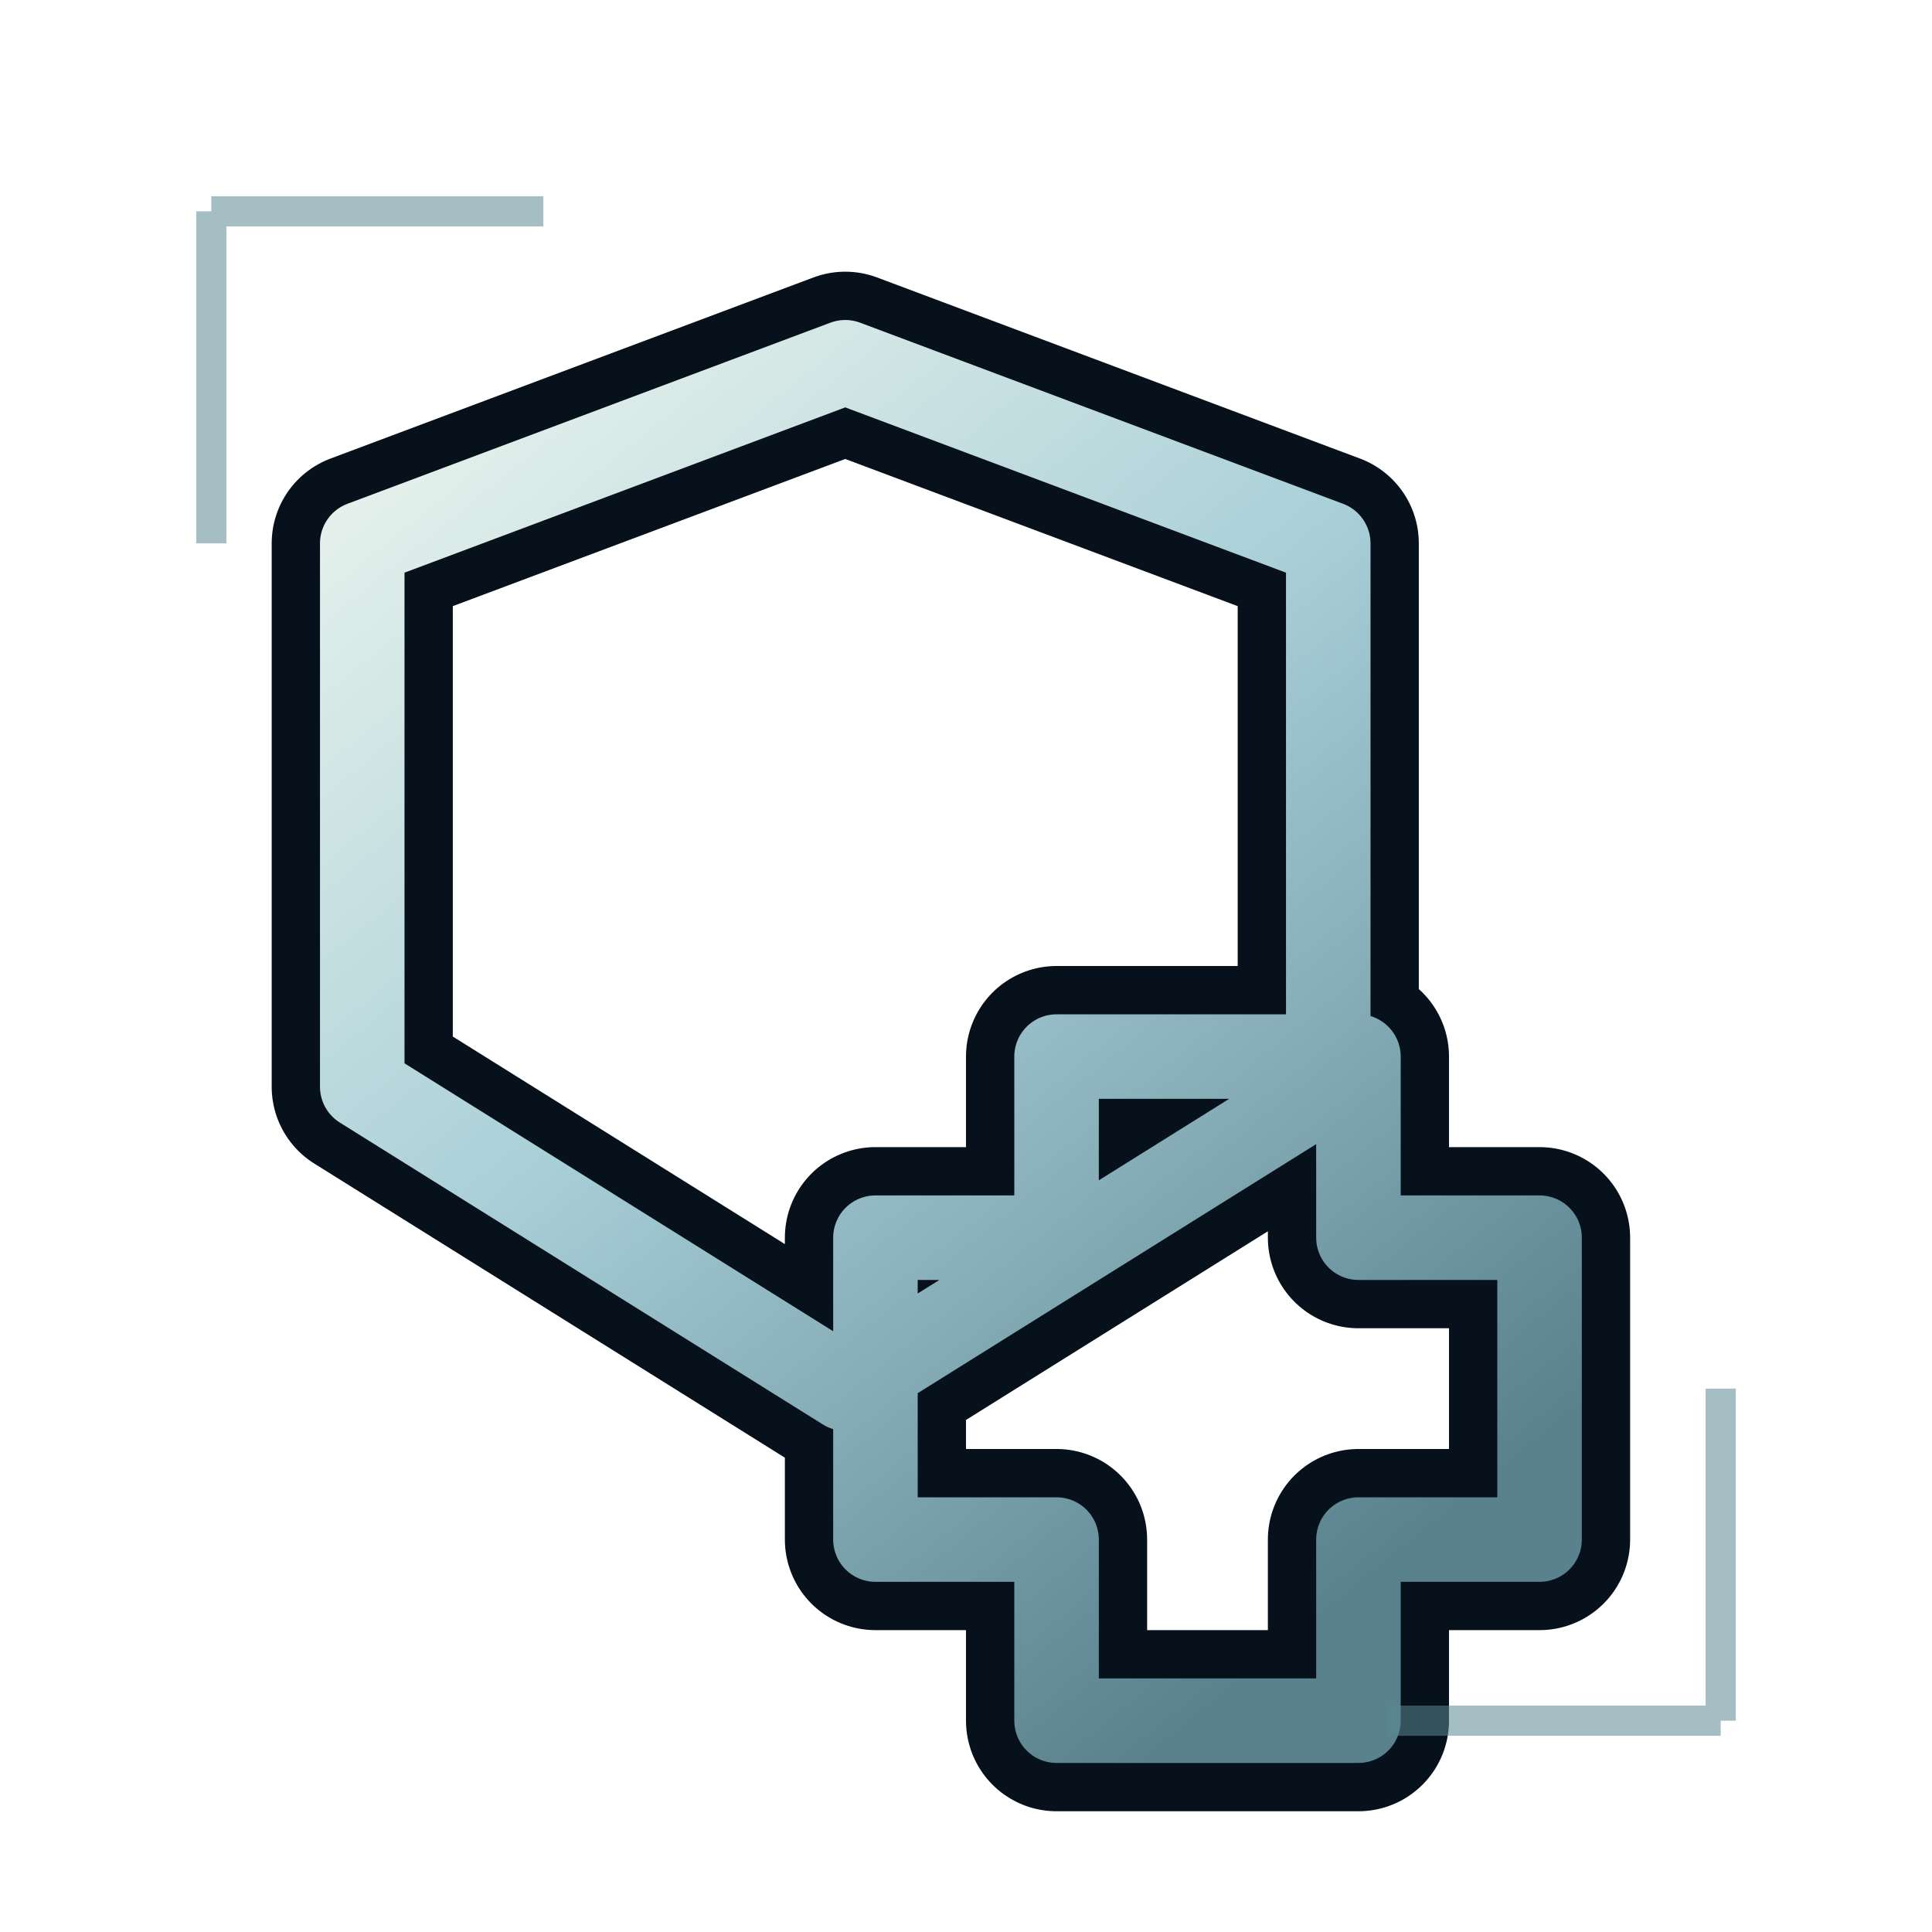
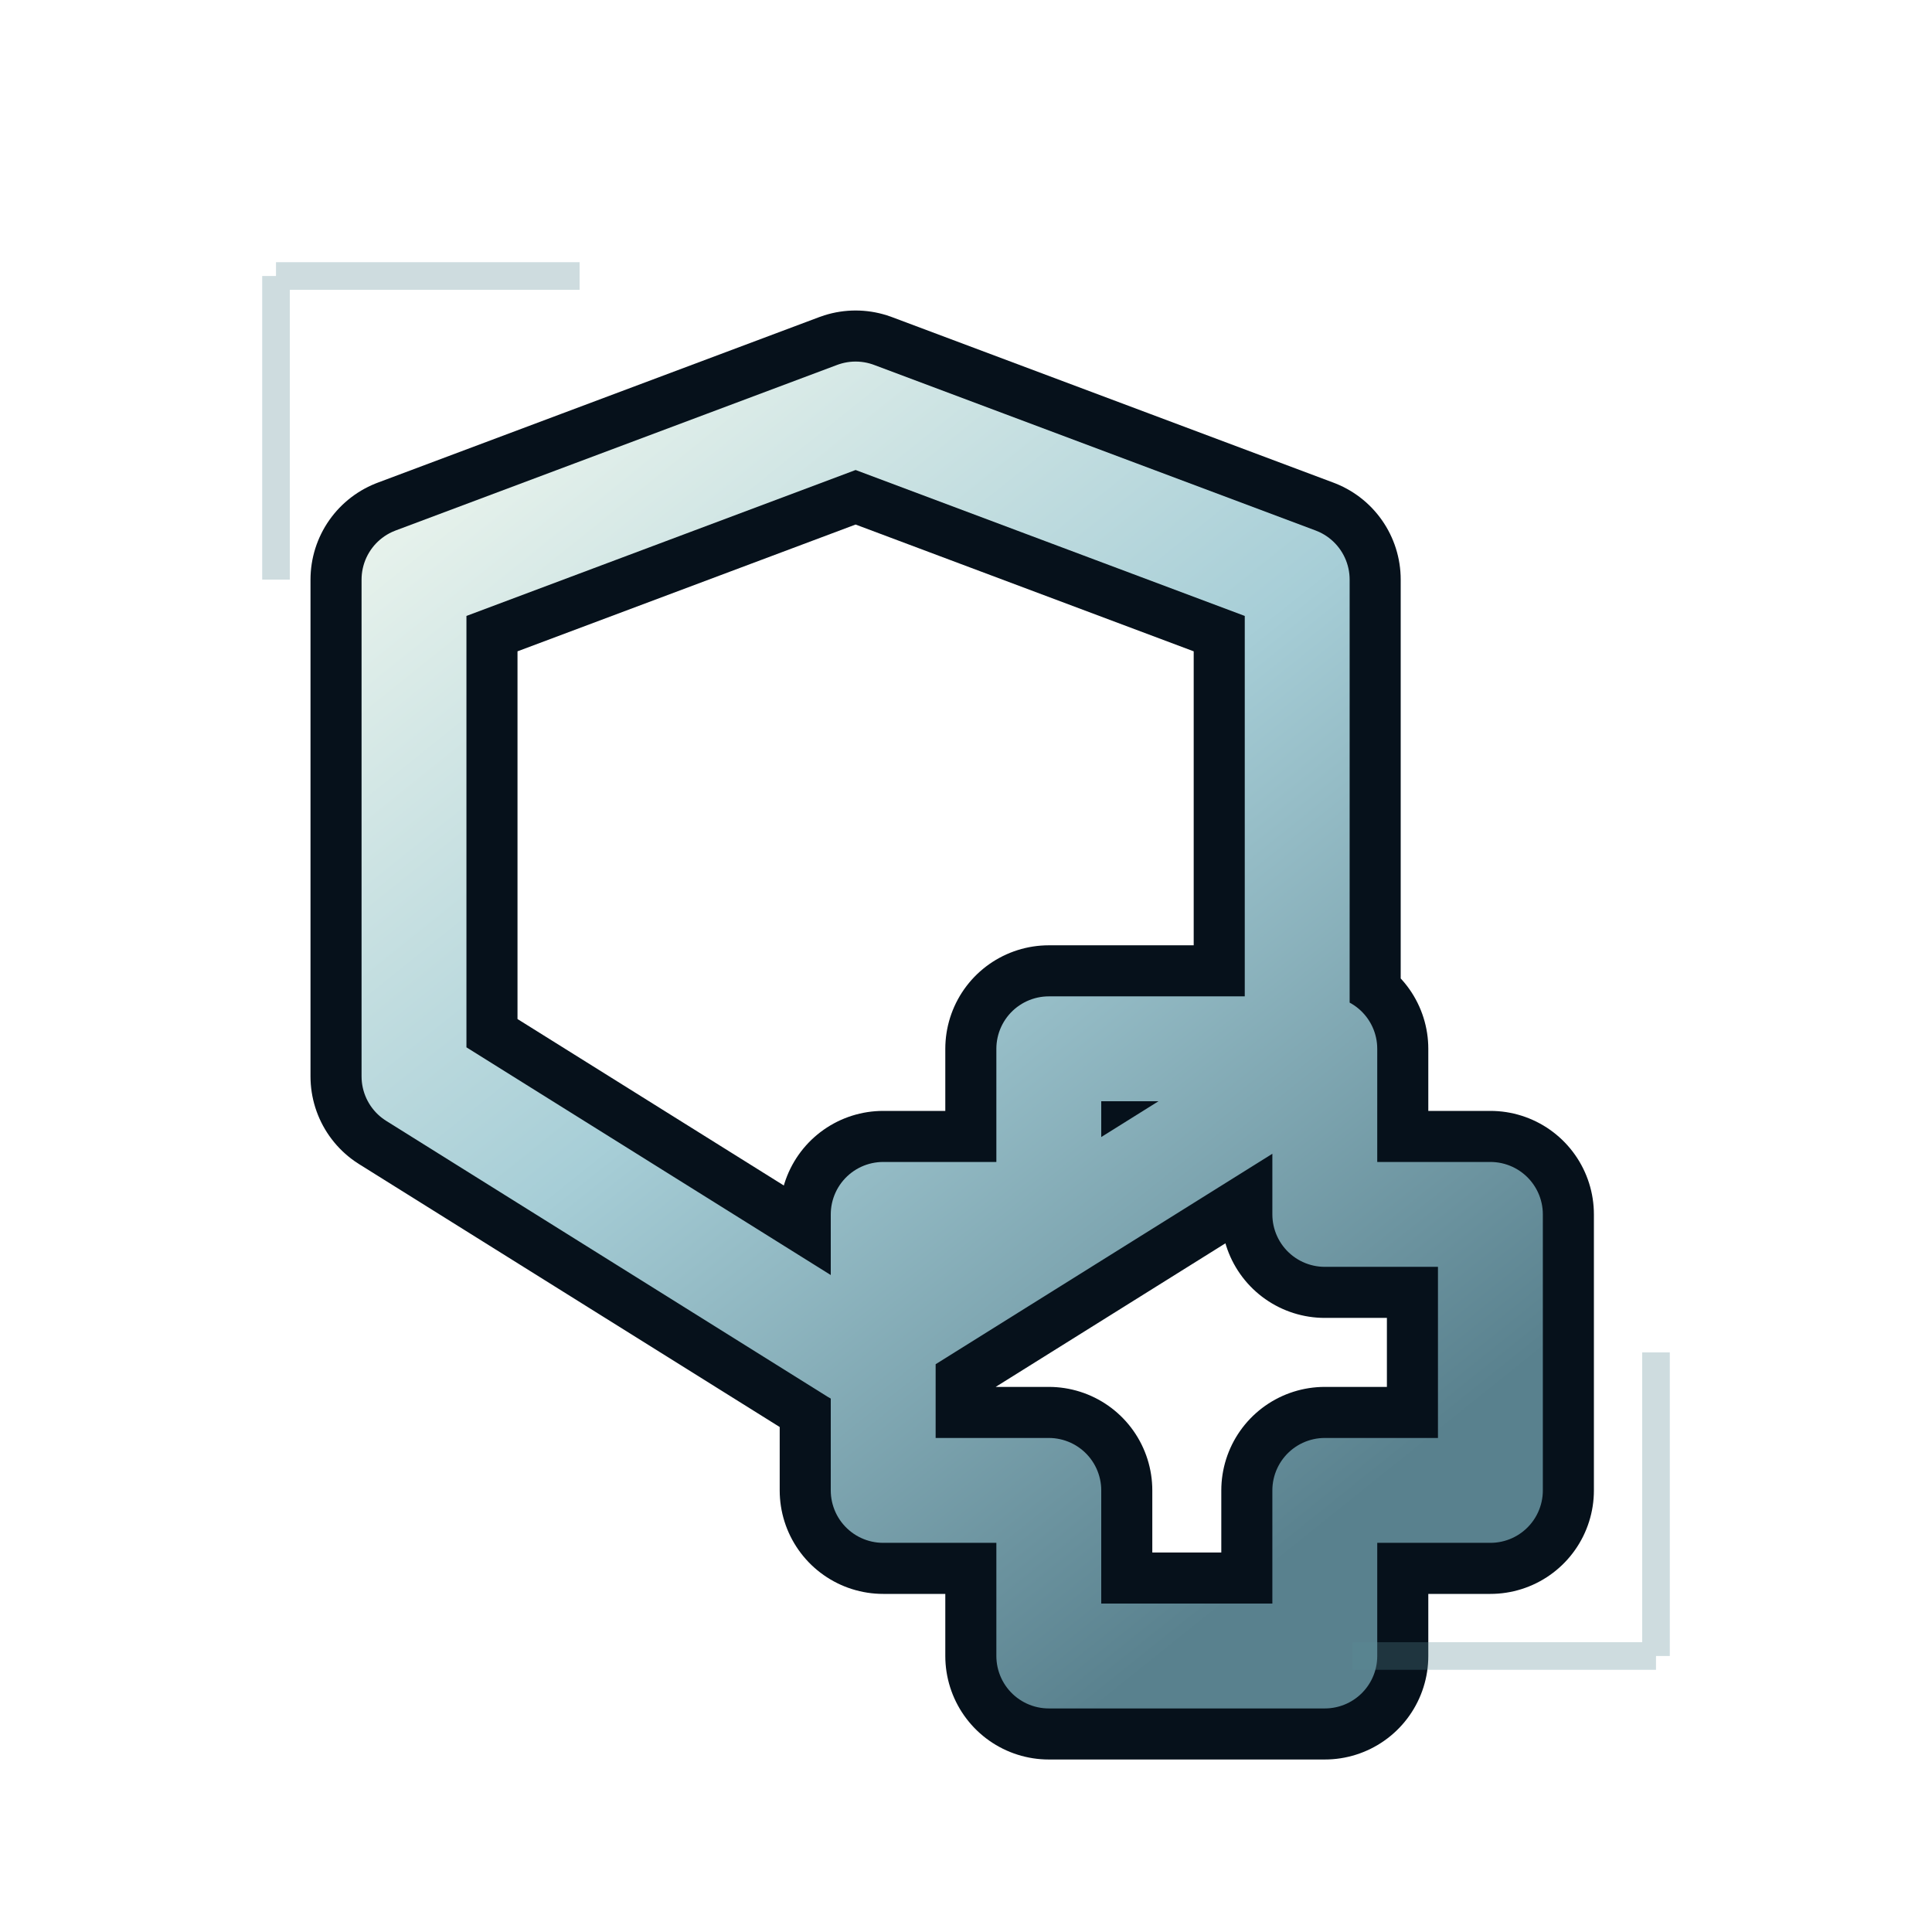
- <svg xmlns="http://www.w3.org/2000/svg" width="128" height="128" viewBox="0 0 64 64">
+ <svg xmlns="http://www.w3.org/2000/svg" width="128" height="128" viewBox="-3 -3 70 70">
  <defs>
    <linearGradient id="metal" x2=".7" y2="1">
      <stop stop-color="#eef6ee" />
      <stop offset=".48" stop-color="#a7ced7" />
      <stop offset="1" stop-color="#59818e" />
    </linearGradient>
  </defs>
-   <path d="M12 18L28 12L44 18V36L28 46L12 36ZM35 35H45V41H51V51H45V57H35V51H29V41H35Z" fill="none" stroke="#06111b" stroke-width="6" stroke-linejoin="round" />
-   <path d="M12 18L28 12L44 18V36L28 46L12 36ZM35 35H45V41H51V51H45V57H35V51H29V41H35Z" fill="none" stroke="url(#metal)" stroke-width="2.8" stroke-linejoin="round" stroke-linecap="round" />
-   <path d="M7 7H18M7 7V18M57 57H46M57 57V46" fill="none" stroke="#5a8894" stroke-width="1" opacity=".55" />
+   <path d="M12 18L28 12L44 18V36L28 46L12 36ZM35 35H45V41H51V51H45V57H35V51H29V41H35Z" fill="none" stroke="#06111b" stroke-width="7.5" stroke-linejoin="round" />
+   <path d="M12 18L28 12L44 18V36L28 46L12 36ZM35 35H45V41H51V51H45V57H35V51H29V41H35Z" fill="none" stroke="url(#metal)" stroke-width="3.8" stroke-linejoin="round" stroke-linecap="round" />
+   <path d="M7 7H18M7 7V18M57 57H46M57 57V46" fill="none" stroke="#5a8894" stroke-width="1" opacity=".3" />
</svg>
